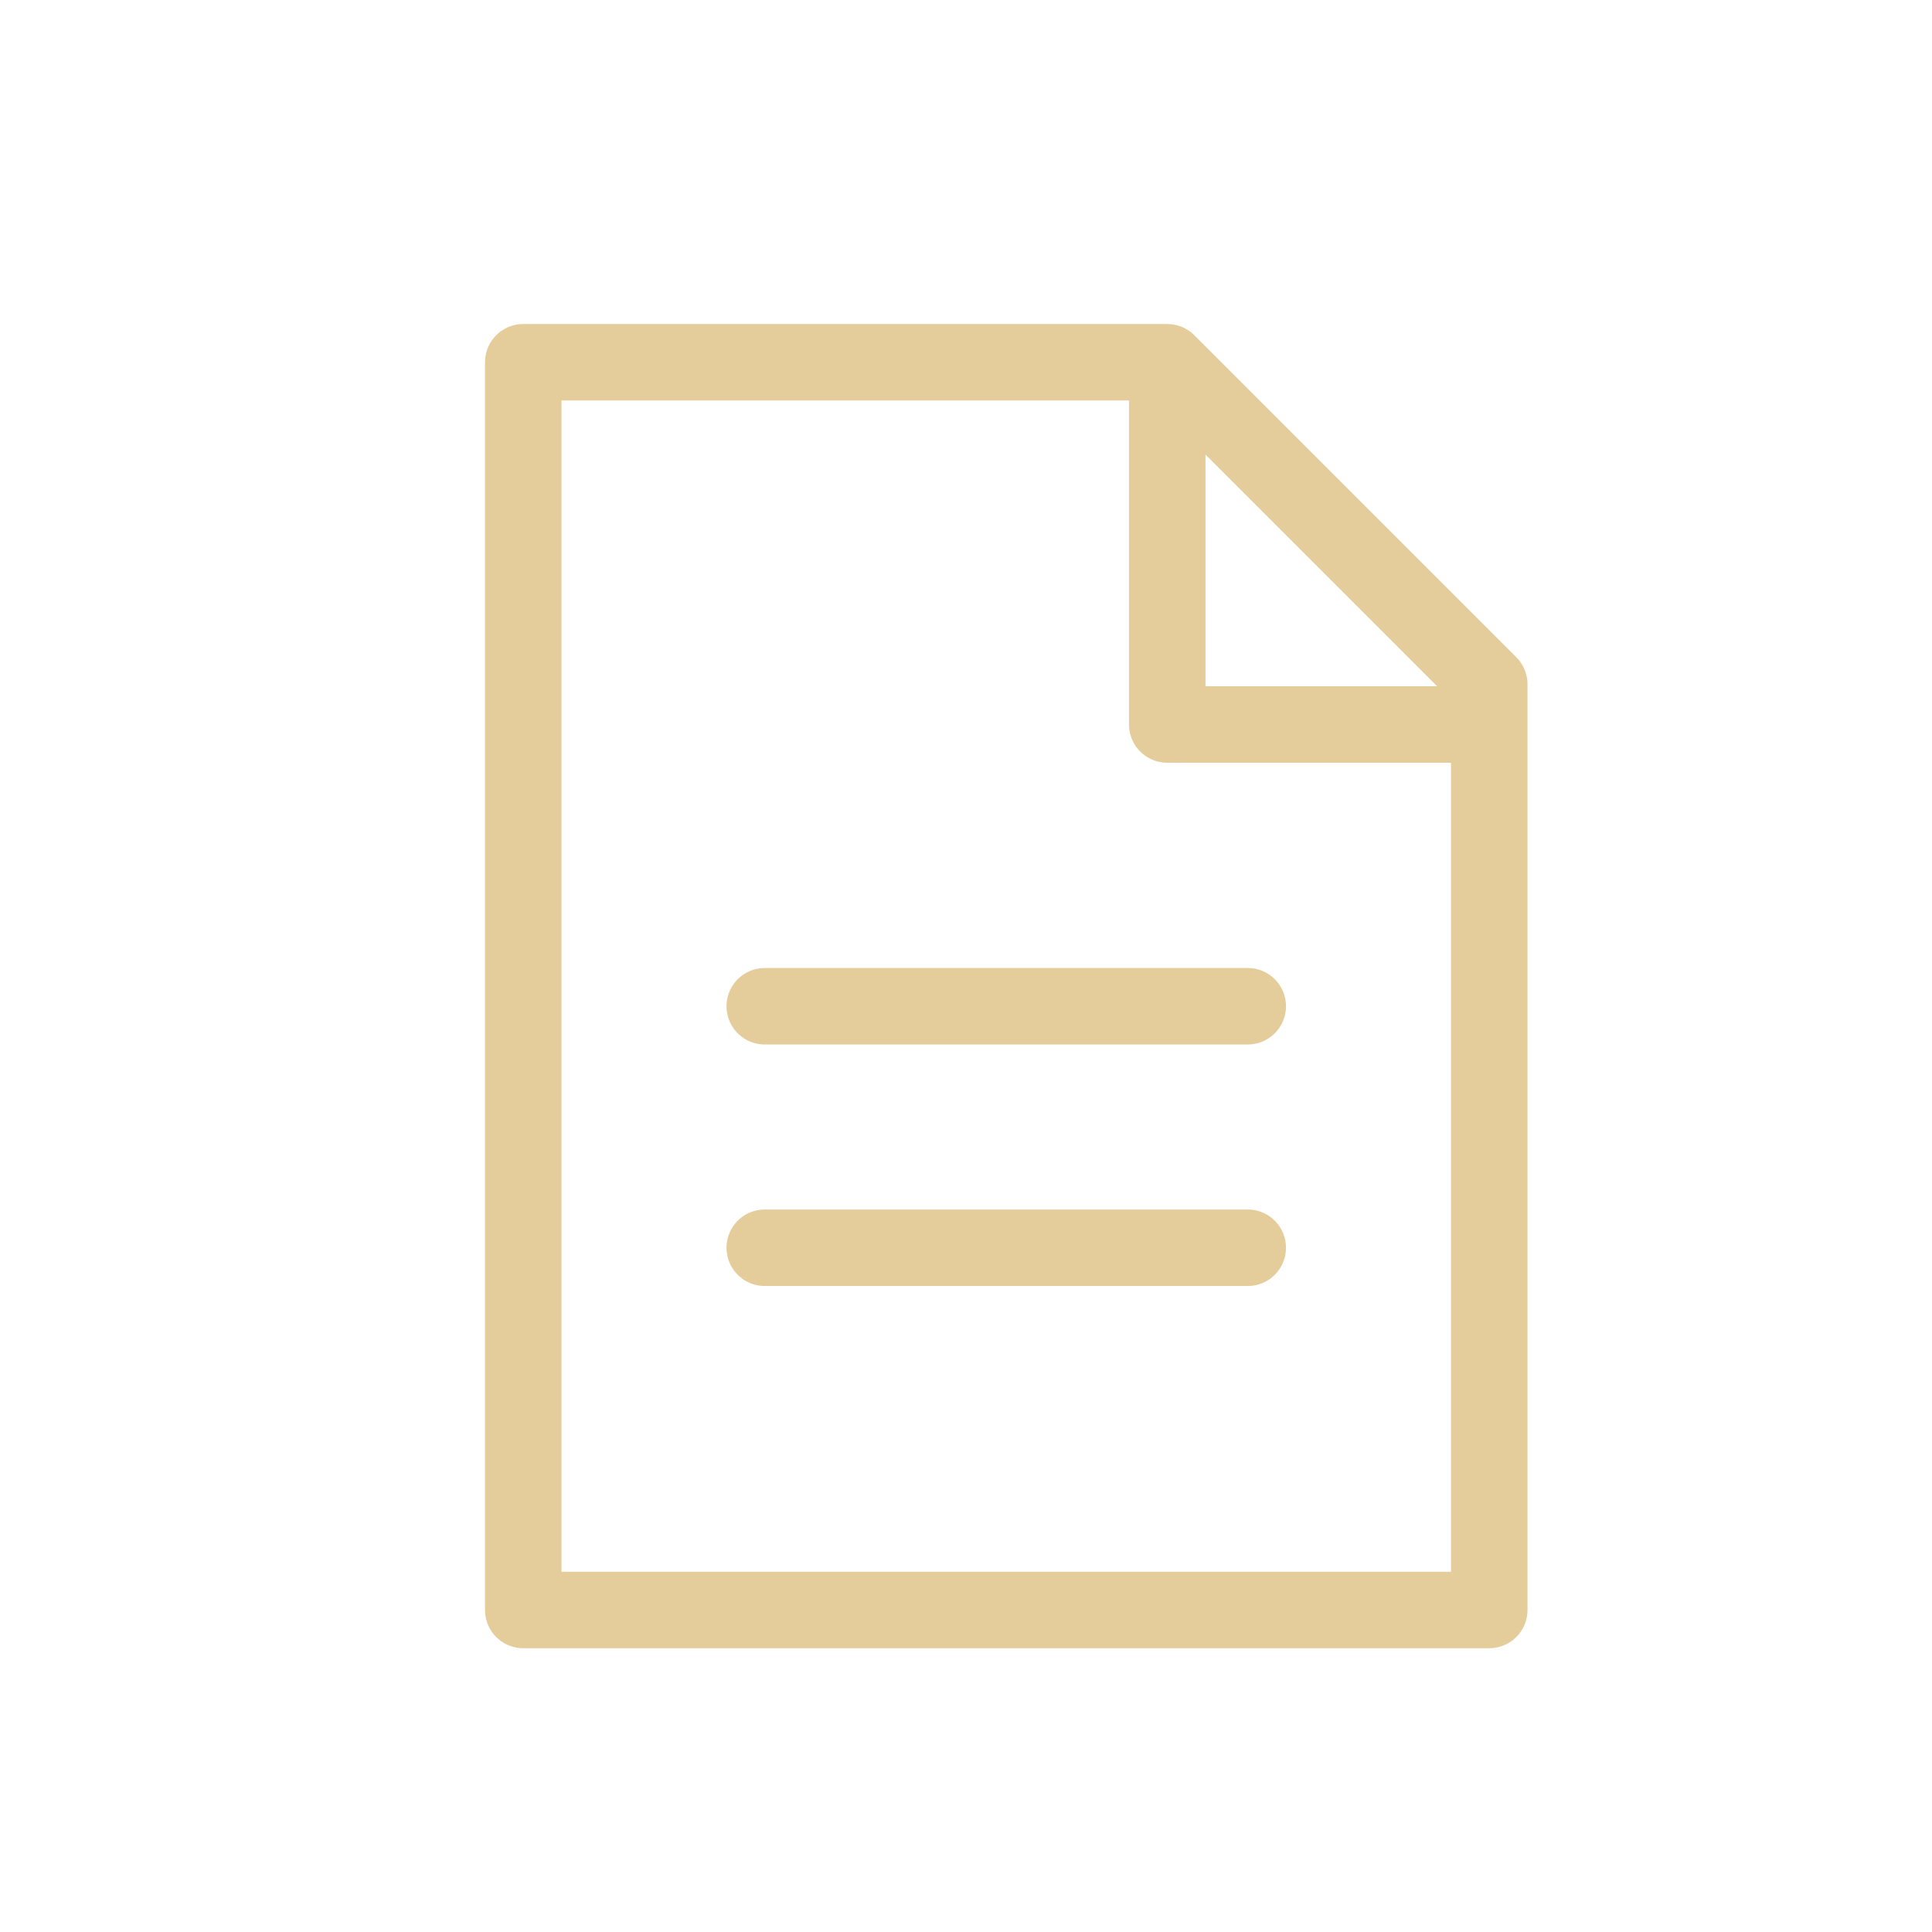
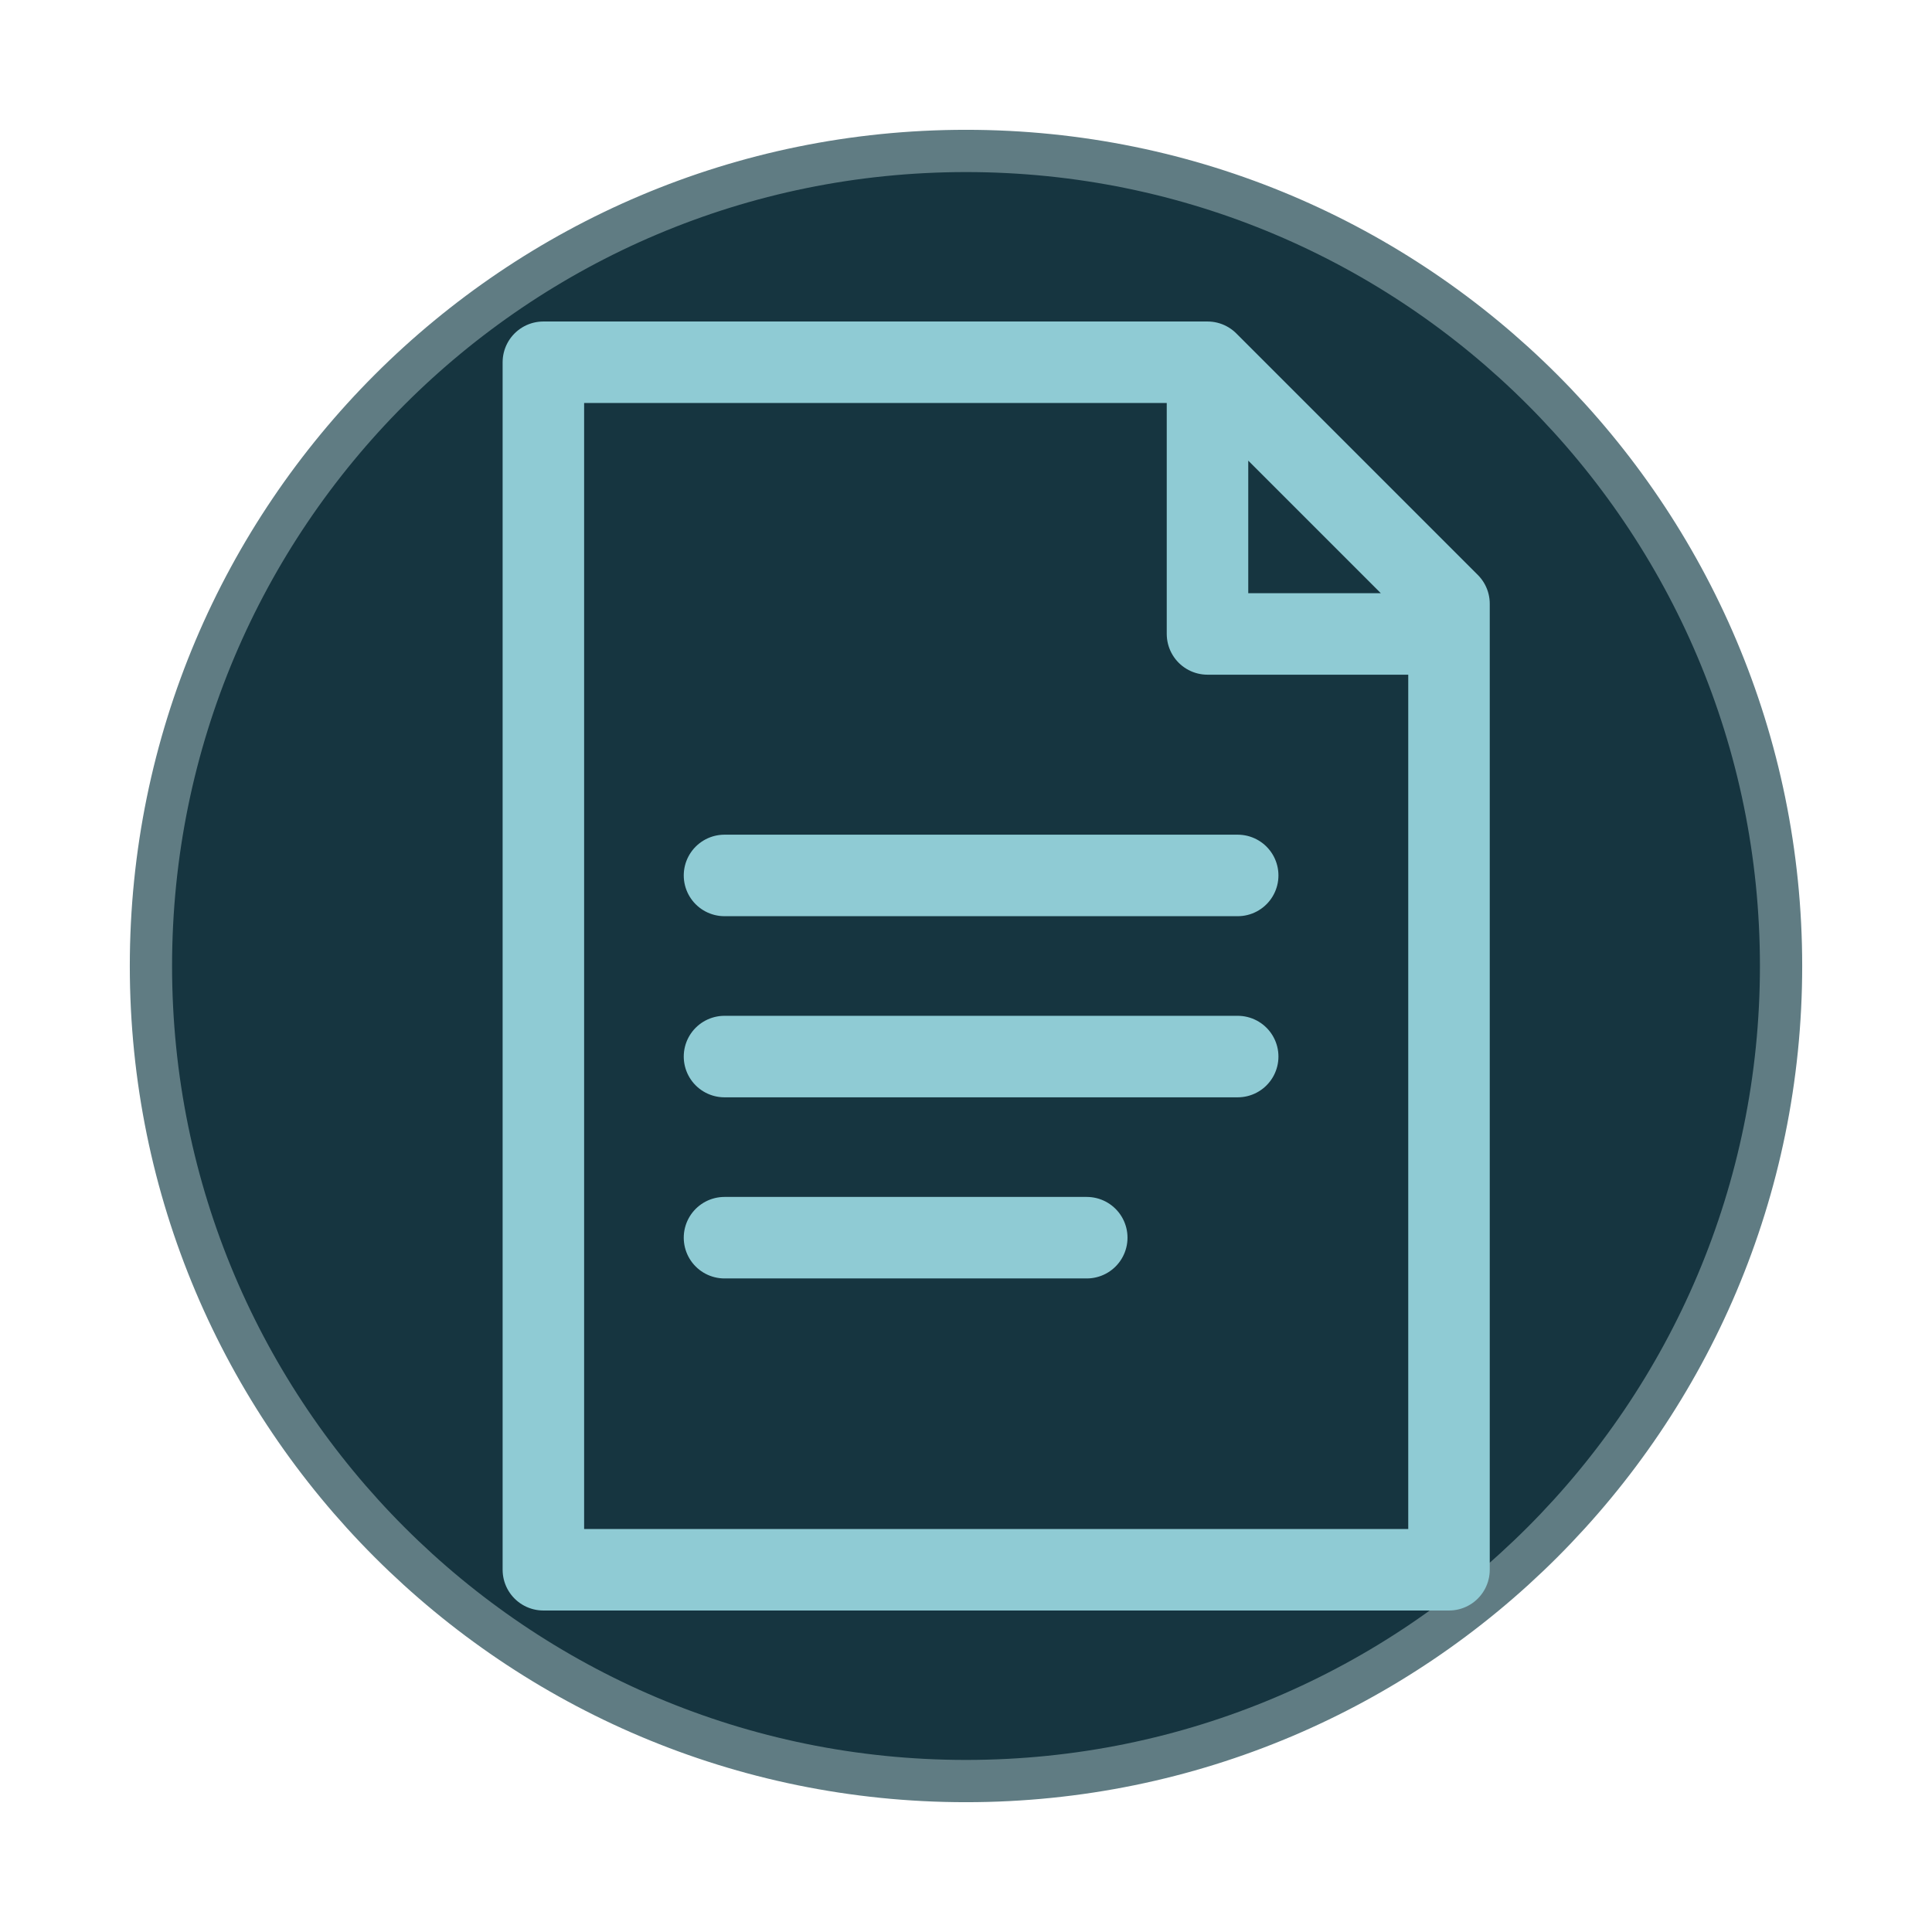
- <svg xmlns="http://www.w3.org/2000/svg" viewBox="0 0 48 48" role="img" aria-labelledby="title desc">
-   <g fill="none" stroke="#e4cd9b" stroke-width="1.9" stroke-linecap="round" stroke-linejoin="round">
-     <path d="M13 9h16l8 8v23H13Z M29 9v9h8 M19 25h12 M19 31h12" />
+ <svg xmlns="http://www.w3.org/2000/svg" viewBox="0 0 64 64">
+   <circle cx="32" cy="32" r="27" fill="#163540" stroke="#607c83" stroke-width="1.4" />
+   <g fill="none" stroke="#8fcbd4" stroke-width="2.7" stroke-linecap="round" stroke-linejoin="round">
+     <path d="M18 12h22l8 8v32H18zM40 12v9h8" />
+     <path d="M24 29h17M24 35h17M24 41h12" />
  </g>
</svg>
